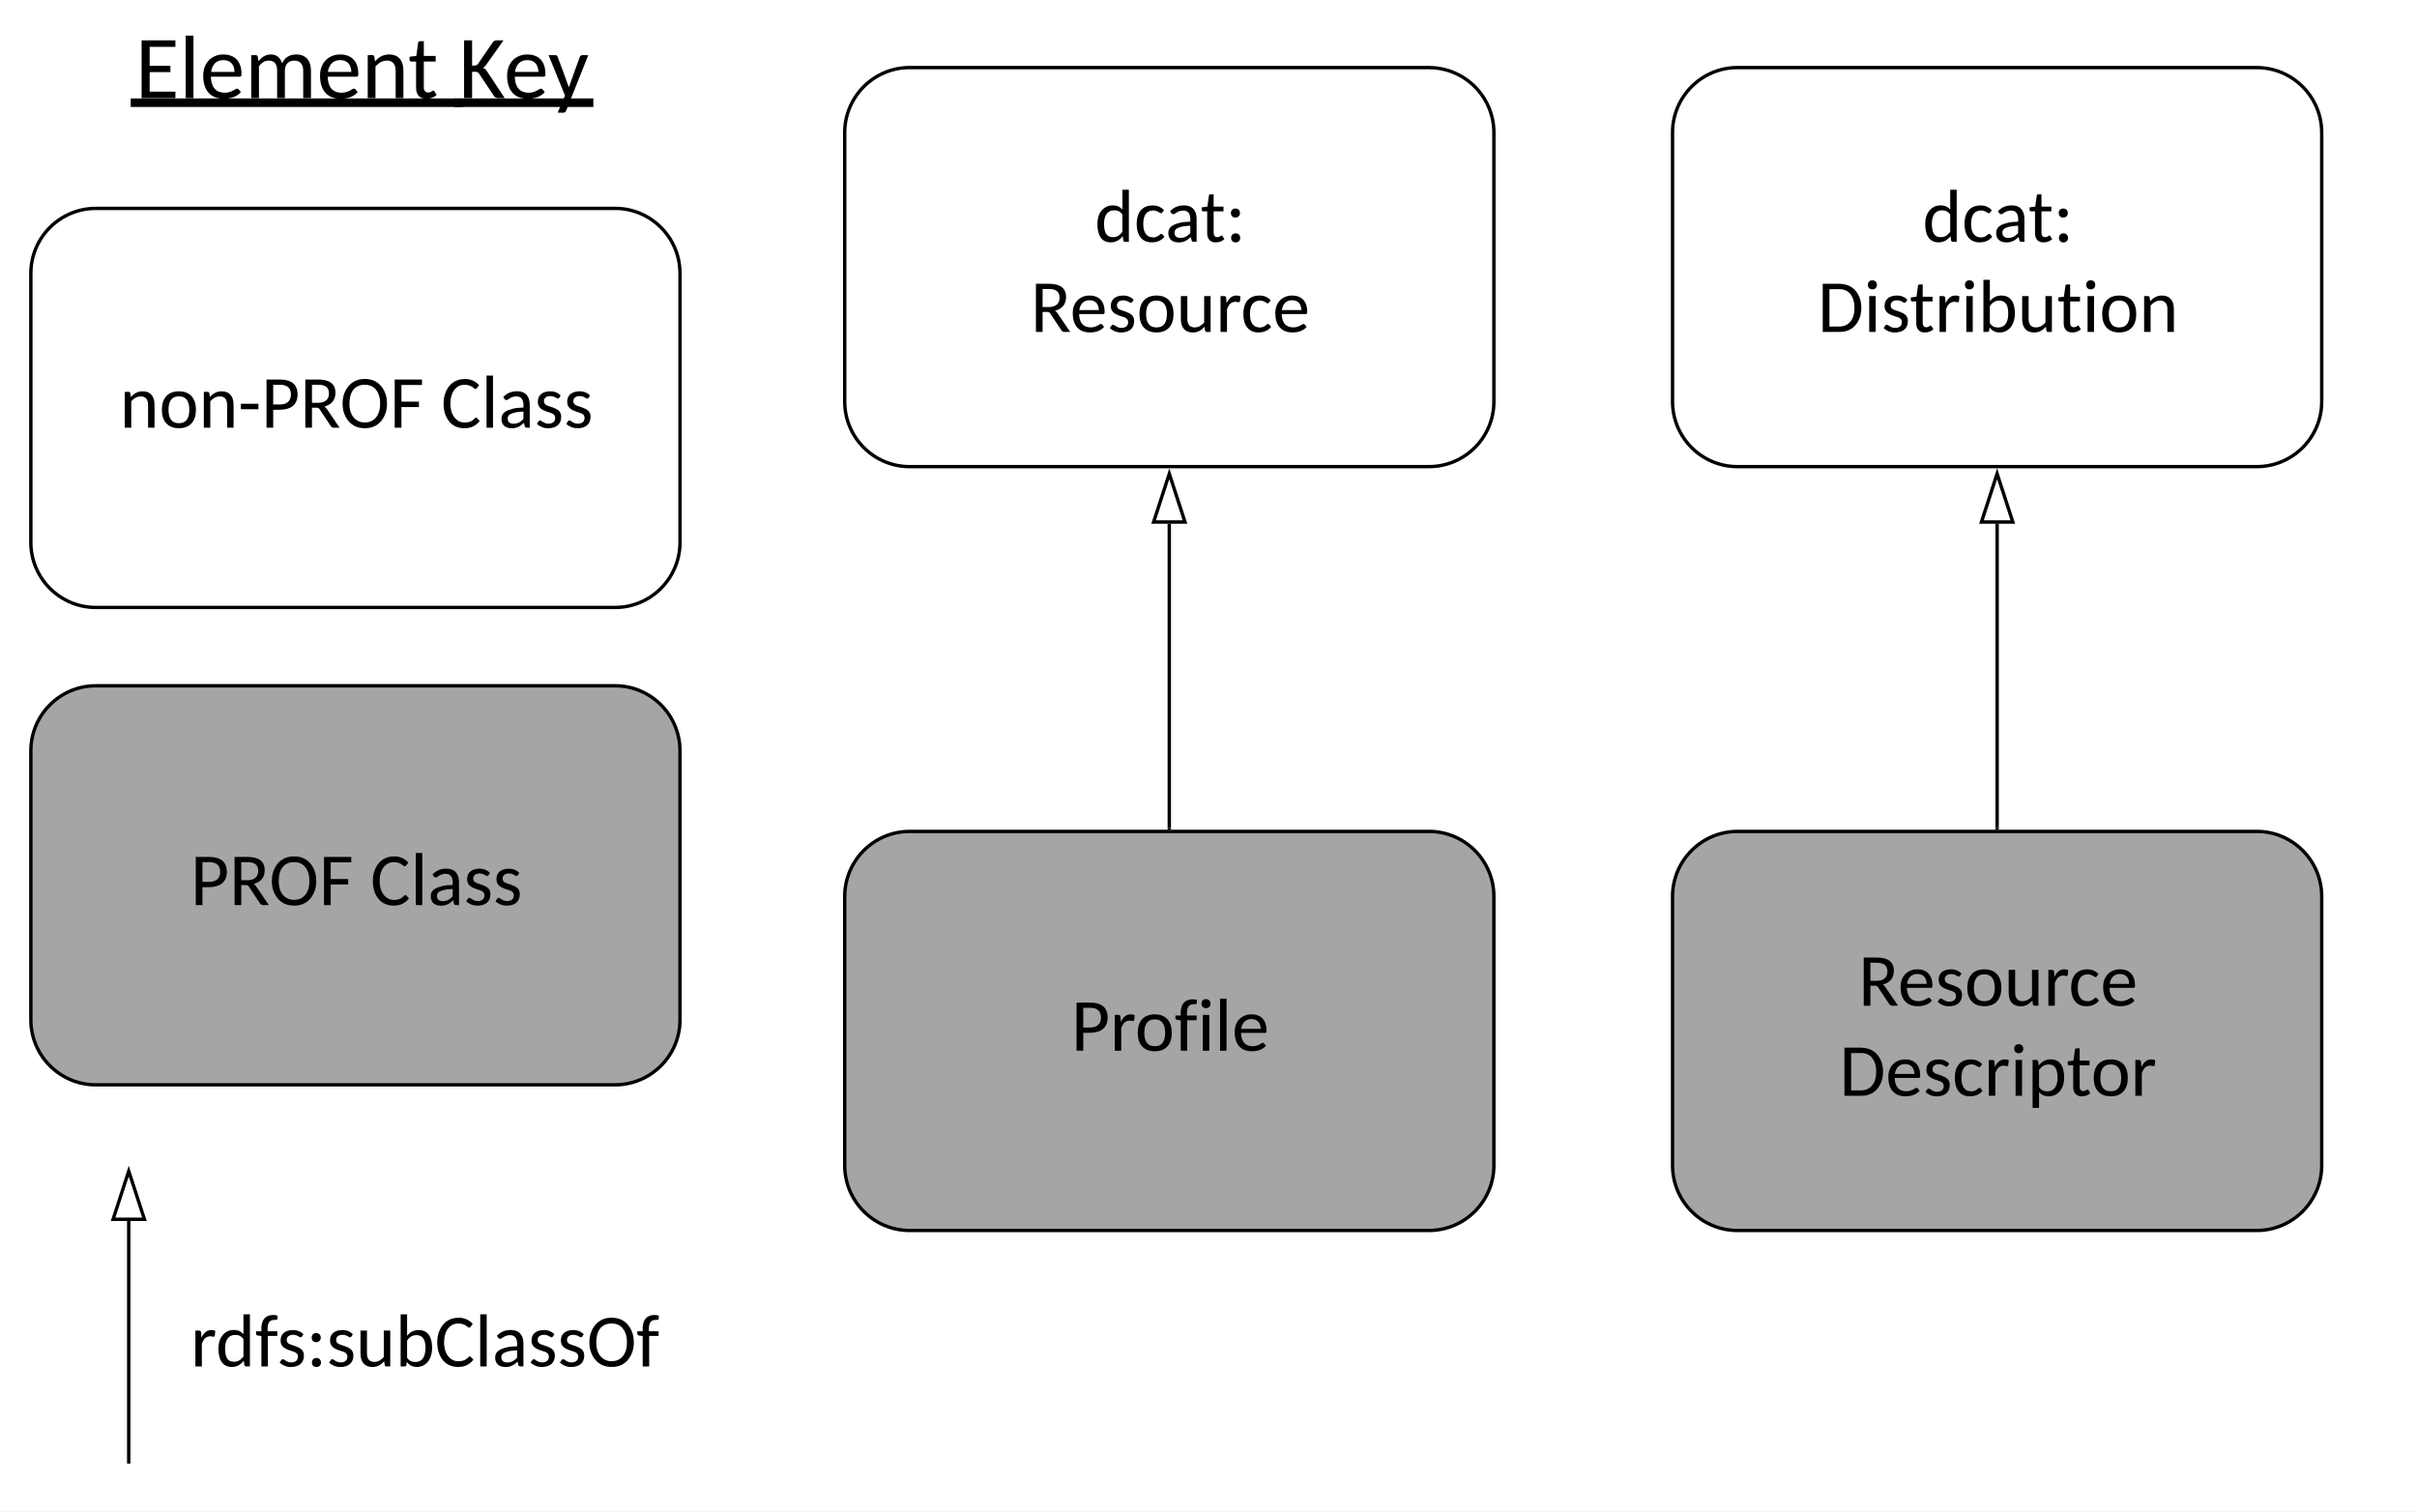
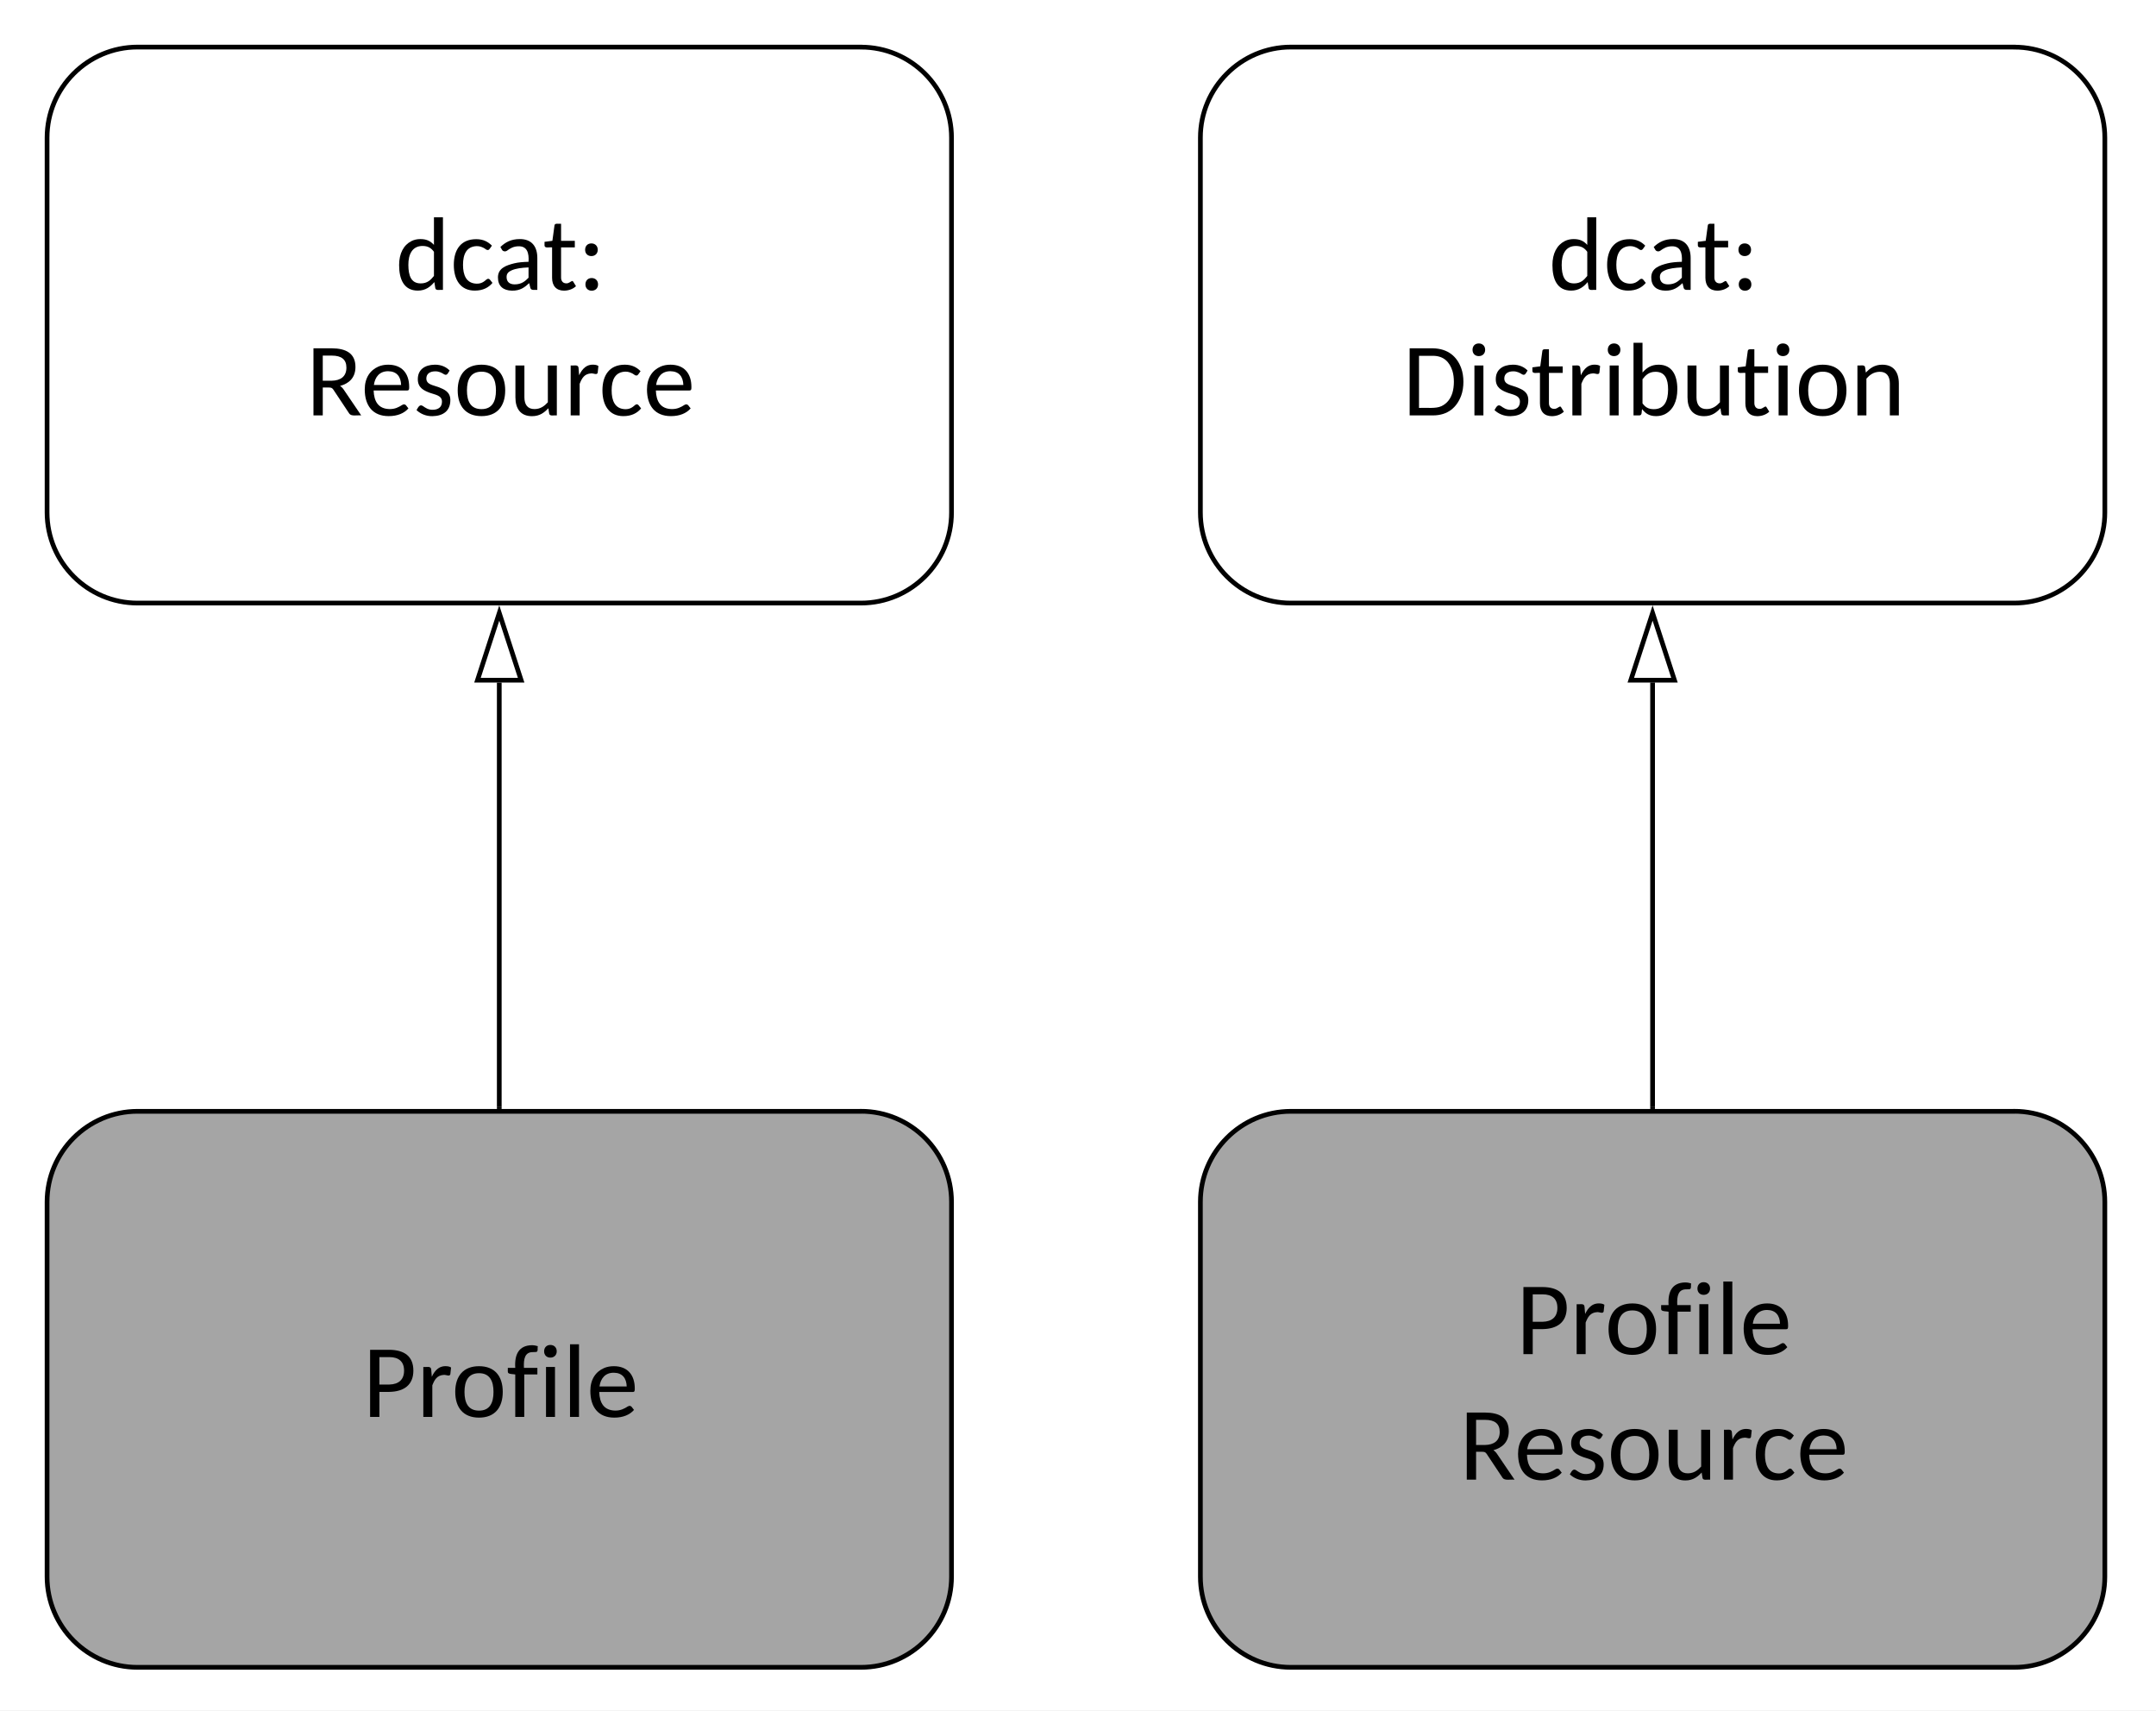
- <svg xmlns="http://www.w3.org/2000/svg" xmlns:ns1="lucid" xmlns:xlink="http://www.w3.org/1999/xlink" width="715.33" height="447.33">
+ <svg xmlns="http://www.w3.org/2000/svg" xmlns:ns1="lucid" xmlns:xlink="http://www.w3.org/1999/xlink" width="458" height="363.33">
  <g transform="translate(0 0)" ns1:page-tab-id="lOA3RIvkQjo2">
-     <path d="M0 0h715.33v447.33H0z" fill="#fff" />
-     <path d="M2088.46-279.6h36912.4v1975.27H2088.46z" stroke="#000" stroke-opacity="0" stroke-width="1.67" fill-opacity="0" />
-     <use xlink:href="#a" transform="matrix(1,0,0,1,19.6518,8.8888) translate(20.36921 20.1675)" />
-     <use xlink:href="#b" transform="matrix(1,0,0,1,19.6518,8.8888) translate(116.0843 20.1675)" />
-     <path d="M182.05 61.68H28.35c-10.57 0-19.22 8.62-19.22 19.25v79.6c0 10.63 8.65 19.26 19.22 19.26h153.7c10.56 0 19.2-8.64 19.2-19.26v-79.6c0-10.64-8.64-19.26-19.2-19.26z" stroke="#000" fill="#fff" />
-     <use xlink:href="#c" transform="matrix(1,0,0,1,17.9718,70.53525) translate(17.44407 56.055)" />
-     <use xlink:href="#d" transform="matrix(1,0,0,1,17.9718,70.53525) translate(112.5843 56.055)" />
-     <path d="M38.1 432.7v-71.32M38.1 432.68v.5" stroke="#000" fill="none" />
-     <path d="M38.1 346.62l4.65 14.26h-9.28z" stroke="#000" fill="#fff" />
-     <path d="M182.05 202.97H28.35c-10.57 0-19.22 8.62-19.22 19.25v79.6c0 10.64 8.65 19.26 19.22 19.26h153.7c10.56 0 19.2-8.62 19.2-19.25v-79.6c0-10.64-8.64-19.26-19.2-19.26z" stroke="#000" fill="#a5a5a5" />
-     <use xlink:href="#e" transform="matrix(1,0,0,1,17.9718,211.8303) translate(38.37839 56.055)" />
-     <use xlink:href="#d" transform="matrix(1,0,0,1,17.9718,211.8303) translate(91.64998 56.055)" />
-     <path d="M7986.54 30625.96h27865.3v1975.27H7986.53z" stroke="#000" stroke-opacity="0" stroke-width="1.67" fill-opacity="0" />
-     <use xlink:href="#f" transform="matrix(1,0,0,1,56.40624,385.3748) translate(0 19.055)" />
-     <path d="M422.9 246.08H269.2c-10.55 0-19.2 8.62-19.2 19.25v79.6c0 10.64 8.65 19.26 19.2 19.26h153.7c10.58 0 19.23-8.63 19.23-19.26v-79.6c0-10.64-8.65-19.26-19.22-19.26z" stroke="#000" fill="#a5a5a5" />
-     <use xlink:href="#g" transform="matrix(1,0,0,1,258.8378,254.9403) translate(58.18978 56.055)" />
-     <path d="M667.9 246.08H514.2c-10.55 0-19.2 8.62-19.2 19.25v79.6c0 10.64 8.65 19.26 19.2 19.26h153.7c10.58 0 19.23-8.63 19.23-19.26v-79.6c0-10.64-8.65-19.26-19.22-19.26z" stroke="#000" fill="#a5a5a5" />
-     <use xlink:href="#h" transform="matrix(1,0,0,1,503.8378,254.9403) translate(46.15756 42.723)" />
-     <use xlink:href="#i" transform="matrix(1,0,0,1,503.8378,254.9403) translate(40.53747 69.387)" />
-     <path d="M422.9 20H269.2c-10.55 0-19.2 8.62-19.2 19.25v79.6c0 10.64 8.65 19.26 19.2 19.26h153.7c10.58 0 19.23-8.6 19.23-19.24v-79.6c0-10.64-8.65-19.26-19.22-19.26z" stroke="#000" fill="#fff" />
-     <use xlink:href="#j" transform="matrix(1,0,0,1,258.8378,28.85825) translate(65.14438 42.723)" />
-     <use xlink:href="#k" transform="matrix(1,0,0,1,258.8378,28.85825) translate(46.15756 69.387)" />
-     <path d="M667.9 20H514.2c-10.55 0-19.2 8.62-19.2 19.25v79.6c0 10.64 8.65 19.26 19.2 19.26h153.7c10.58 0 19.23-8.6 19.23-19.24v-79.6c0-10.64-8.65-19.26-19.22-19.26z" stroke="#000" fill="#fff" />
-     <use xlink:href="#j" transform="matrix(1,0,0,1,503.8378,28.85825) translate(65.14438 42.723)" />
-     <use xlink:href="#l" transform="matrix(1,0,0,1,503.8378,28.85825) translate(34.10907 69.387)" />
-     <path d="M346.06 245.08V155" stroke="#000" fill="none" />
-     <path d="M346.56 245.58h-1v-.5h1z" />
-     <path d="M350.7 154.5h-9.27l4.63-14.27z" fill="#fff" />
-     <path d="M351.4 155h-10.66l5.32-16.4zm-9.28-1h7.9l-3.96-12.15z" />
-     <path d="M591.06 245.08v-90.1" stroke="#000" fill="none" />
-     <path d="M591.56 245.58h-1v-.5h1z" />
-     <path d="M595.7 154.5h-9.27l4.63-14.27z" fill="#fff" />
-     <path d="M596.4 155h-10.66l5.32-16.4zm-9.28-1h7.9l-3.96-12.15z" />
+     <path d="M0 0h458v363.33H0z" fill="#fff" />
+     <path d="M182.9 236.08H29.2c-10.55 0-19.2 8.62-19.2 19.25v79.6c0 10.64 8.65 19.26 19.2 19.26h153.7c10.58 0 19.23-8.63 19.23-19.26v-79.6c0-10.64-8.65-19.26-19.22-19.26z" stroke="#000" fill="#a5a5a5" />
+     <use xlink:href="#a" transform="matrix(1,0,0,1,18.8378,244.9403) translate(58.18978 56.055)" />
+     <path d="M427.9 236.08H274.2c-10.55 0-19.2 8.62-19.2 19.25v79.6c0 10.64 8.65 19.26 19.2 19.26h153.7c10.58 0 19.23-8.63 19.23-19.26v-79.6c0-10.64-8.65-19.26-19.22-19.26z" stroke="#000" fill="#a5a5a5" />
+     <use xlink:href="#b" transform="matrix(1,0,0,1,263.8378,244.9403) translate(58.18978 42.723)" />
+     <use xlink:href="#c" transform="matrix(1,0,0,1,263.8378,244.9403) translate(46.15756 69.387)" />
+     <path d="M182.9 10H29.2C18.66 10 10 18.62 10 29.25v79.6c0 10.64 8.65 19.26 19.2 19.26h153.7c10.58 0 19.23-8.6 19.23-19.24v-79.6c0-10.64-8.65-19.26-19.22-19.26z" stroke="#000" fill="#fff" />
+     <use xlink:href="#d" transform="matrix(1,0,0,1,18.8378,18.85825) translate(65.14438 42.723)" />
+     <use xlink:href="#c" transform="matrix(1,0,0,1,18.8378,18.85825) translate(46.15756 69.387)" />
+     <path d="M427.9 10H274.2c-10.55 0-19.2 8.62-19.2 19.25v79.6c0 10.64 8.65 19.26 19.2 19.26h153.7c10.58 0 19.23-8.6 19.23-19.24v-79.6c0-10.64-8.65-19.26-19.22-19.26z" stroke="#000" fill="#fff" />
+     <use xlink:href="#d" transform="matrix(1,0,0,1,263.8378,18.85825) translate(65.14438 42.723)" />
+     <use xlink:href="#e" transform="matrix(1,0,0,1,263.8378,18.85825) translate(34.10907 69.387)" />
+     <path d="M106.06 235.08V145" stroke="#000" fill="none" />
+     <path d="M106.56 235.58h-1v-.5h1z" />
+     <path d="M110.7 144.5h-9.27l4.63-14.27z" fill="#fff" />
+     <path d="M111.4 145h-10.66l5.32-16.4zm-9.28-1h7.9l-3.96-12.15z" />
+     <path d="M351.06 235.08v-90.1" stroke="#000" fill="none" />
+     <path d="M351.56 235.58h-1v-.5h1z" />
+     <path d="M355.7 144.5h-9.27l4.63-14.27z" fill="#fff" />
+     <path d="M356.4 145h-10.66l5.32-16.4zm-9.28-1h7.9l-3.96-12.15z" />
    <defs>
-       <path d="M913-1314v148H328v431h471v143H328v444h586L913 0H145v-1314h768" id="m" />
-       <path d="M323-1422V0H147v-1422h176" id="n" />
-       <path d="M544 14C232 14 75-190 75-509c0-226 105-376 267-447 57-25 122-37 193-37 265 0 410 167 410 437 0 47-2 68-42 68H249c7 217 94 359 310 364 110 2 183-39 248-80 70-44 93 39 123 67C847-42 716 14 544 14zm243-610c-5-164-86-266-249-269-173-3-262 113-284 269h533" id="o" />
-       <path d="M545-854c-104 0-170 61-222 126V0H147v-978c54 8 140-23 149 36l15 100c68-77 143-150 284-151 143-1 221 88 255 203 52-123 153-201 320-203 220-2 335 143 335 370V0h-176v-623c1-143-65-231-201-231-139 0-216 89-216 231V0H736v-623c1-145-55-231-191-231" id="p" />
-       <path d="M575-854c-119 2-197 63-259 134V0H140v-978c55 7 141-23 150 36l15 104c78-83 170-155 321-155 223 0 325 146 325 370V0H775v-623c0-140-61-233-200-231" id="q" />
-       <path d="M650-73c-53 51-136 87-233 88-153 0-235-95-235-251v-596c-55-8-148 24-148-39v-70l154-20 41-301c4-50 80-28 129-33v335h269v128H358v584c-2 72 34 118 99 120 56 2 78-32 116-46 15 0 19 7 25 17" id="r" />
+       <path d="M994-906c0 279-183 411-470 416H329V0H147v-1314h377c290 3 470 124 470 408zm-182 0c0-176-103-265-288-265H329v537h195c180-4 288-94 288-272" id="f" />
+       <path d="M536-823c-141 7-187 99-229 205V0H131v-978c60 8 148-26 154 48l12 144c58-123 149-234 328-202 18 3 34 11 49 21l-14 130c-12 52-78 12-124 14" id="g" />
+       <path d="M75-490c0-310 160-503 466-503s464 194 464 503c0 310-158 504-464 504C234 14 75-180 75-490zm181 1c0 215 74 366 285 366 210 0 283-152 283-366s-74-367-283-367c-211 0-285 152-285 367" id="h" />
+       <path d="M523-1269c-167-5-192 134-183 309h263v128H346V0H170v-831c-44-9-102-4-133-26-23-17-9-67-13-103h146c-18-271 76-439 324-444 44 0 83 8 117 19-9 39 11 106-29 113-15 2-34 3-59 3" id="i" />
+       <path d="M323-978V0H147v-978h176zm-91-431c74 0 125 50 125 125 0 74-52 123-125 123s-122-50-122-123c0-74 48-125 122-125" id="j" />
+       <path d="M323-1422V0H147v-1422h176" id="k" />
+       <path d="M544 14C232 14 75-190 75-509c0-226 105-376 267-447 57-25 122-37 193-37 265 0 410 167 410 437 0 47-2 68-42 68H249c7 217 94 359 310 364 110 2 183-39 248-80 70-44 93 39 123 67C847-42 716 14 544 14zm243-610c-5-164-86-266-249-269-173-3-262 113-284 269h533" id="l" />
      <g id="a">
-         <use transform="matrix(0.01302246,0,0,0.01302246,0,0)" xlink:href="#m" />
-         <use transform="matrix(0.01302246,0,0,0.01302246,13.02246,0)" xlink:href="#n" />
-         <use transform="matrix(0.01302246,0,0,0.01302246,19.14302,0)" xlink:href="#o" />
-         <use transform="matrix(0.01302246,0,0,0.01302246,32.41291,0)" xlink:href="#p" />
-         <use transform="matrix(0.01302246,0,0,0.01302246,53.71765,0)" xlink:href="#o" />
-         <use transform="matrix(0.01302246,0,0,0.01302246,66.98754,0)" xlink:href="#q" />
-         <use transform="matrix(0.01302246,0,0,0.01302246,80.75228,0)" xlink:href="#r" />
-         <path d="M-1.33.08h98.38V2.6H-1.33z" />
+         <use transform="matrix(0.01084961,0,0,0.01084961,0,0)" xlink:href="#f" />
+         <use transform="matrix(0.01084961,0,0,0.01084961,11.47889,0)" xlink:href="#g" />
+         <use transform="matrix(0.01084961,0,0,0.01084961,18.86747,0)" xlink:href="#h" />
+         <use transform="matrix(0.01084961,0,0,0.01084961,30.58505,0)" xlink:href="#i" />
+         <use transform="matrix(0.01084961,0,0,0.01084961,37.36605,0)" xlink:href="#j" />
+         <use transform="matrix(0.01084961,0,0,0.01084961,42.46537,0)" xlink:href="#k" />
+         <use transform="matrix(0.01084961,0,0,0.01084961,47.56469,0)" xlink:href="#l" />
      </g>
-       <path d="M306-740c60 2 107 0 133-38l339-494c22-28 41-41 86-42h156L620-750c-21 29-44 49-67 61 31 11 60 31 83 65L1049 0c-85-7-198 21-238-38L463-558c-23-30-38-42-90-42h-67V0H124v-1314h182v574" id="s" />
-       <path d="M409 288c-14 65-120 35-192 42L385-58 11-978h152c30-1 46 16 53 36 86 232 175 459 256 696 80-235 169-463 250-696 20-58 122-29 191-36" id="t" />
      <g id="b">
-         <use transform="matrix(0.01302246,0,0,0.01302246,0,0)" xlink:href="#s" />
-         <use transform="matrix(0.01302246,0,0,0.01302246,13.37407,0)" xlink:href="#o" />
-         <use transform="matrix(0.01302246,0,0,0.01302246,26.47466,0)" xlink:href="#t" />
-         <path d="M-1.33.08h41.2V2.6h-41.2z" />
+         <use transform="matrix(0.01084961,0,0,0.01084961,0,0)" xlink:href="#f" />
+         <use transform="matrix(0.01084961,0,0,0.01084961,11.47889,0)" xlink:href="#g" />
+         <use transform="matrix(0.01084961,0,0,0.01084961,18.86747,0)" xlink:href="#h" />
+         <use transform="matrix(0.01084961,0,0,0.01084961,30.58505,0)" xlink:href="#i" />
+         <use transform="matrix(0.01084961,0,0,0.01084961,37.36605,0)" xlink:href="#j" />
+         <use transform="matrix(0.01084961,0,0,0.01084961,42.46537,0)" xlink:href="#k" />
+         <use transform="matrix(0.01084961,0,0,0.01084961,47.56469,0)" xlink:href="#l" />
      </g>
-       <path d="M75-490c0-310 160-503 466-503s464 194 464 503c0 310-158 504-464 504C234 14 75-180 75-490zm181 1c0 215 74 366 285 366 210 0 283-152 283-366s-74-367-283-367c-211 0-285 152-285 367" id="u" />
-       <path d="M75-653h478v149H75v-149" id="v" />
-       <path d="M994-906c0 279-183 411-470 416H329V0H147v-1314h377c290 3 470 124 470 408zm-182 0c0-176-103-265-288-265H329v537h195c180-4 288-94 288-272" id="w" />
-       <path d="M969-949c0 213-127 324-301 372 24 16 43 33 61 57L1082 0c-87-8-195 23-235-37L536-505c-21-29-36-41-85-41H329V0H147v-1314h360c275 2 462 97 462 365zM500-679c179-3 292-82 292-257 0-157-95-235-285-235H329v492h171" id="x" />
-       <path d="M1240-928c58 159 58 383 0 542-85 230-258 400-561 400S201-157 116-386c-59-159-59-383 0-542 86-230 259-401 563-401s477 171 561 401zm-172 486c38-122 39-308 0-430-56-173-170-300-389-300-293 0-420 215-420 515 0 237 85 404 247 479 99 47 246 46 346 0 107-49 178-142 216-264" id="y" />
-       <path d="M882-1314v148H321v455h477v148H321V0H138v-1314h744" id="z" />
+       <path d="M969-949c0 213-127 324-301 372 24 16 43 33 61 57L1082 0c-87-8-195 23-235-37L536-505c-21-29-36-41-85-41H329V0H147v-1314h360c275 2 462 97 462 365zM500-679c179-3 292-82 292-257 0-157-95-235-285-235H329v492h171" id="m" />
+       <path d="M95-709c0-188 136-281 332-284 128-2 226 47 291 114-25 33-46 112-108 74-47-29-100-60-179-58-97 2-169 47-169 140 0 121 140 131 235 168 118 46 235 94 235 255C732-91 595 11 381 15 247 17 139-38 70-104c26-39 56-126 124-80 51 35 104 76 195 74 109-2 179-54 179-159 0-126-138-136-236-173C209-488 95-543 95-709" id="n" />
+       <path d="M450 15c-223 0-325-146-325-370v-623h176v623c0 141 61 233 200 231 119-1 195-63 259-133v-721h176V0c-55-7-141 23-150-36l-16-104C692-57 602 15 450 15" id="o" />
+       <path d="M69-490c0-299 140-503 438-503 143 0 234 53 308 127-20 26-37 58-61 80-40 18-64-17-93-32-37-19-81-40-143-39-201 7-269 160-269 367 0 204 66 360 261 368 96 4 149-38 198-81 21-19 50-20 67 2l51 64C751-46 640 14 479 14 199 14 69-199 69-490" id="p" />
      <g id="c">
+         <use transform="matrix(0.01084961,0,0,0.01084961,0,0)" xlink:href="#m" />
+         <use transform="matrix(0.01084961,0,0,0.01084961,11.67418,0)" xlink:href="#l" />
+         <use transform="matrix(0.01084961,0,0,0.01084961,22.72993,0)" xlink:href="#n" />
+         <use transform="matrix(0.01084961,0,0,0.01084961,31.42047,0)" xlink:href="#h" />
+         <use transform="matrix(0.01084961,0,0,0.01084961,43.13805,0)" xlink:href="#o" />
+         <use transform="matrix(0.01084961,0,0,0.01084961,54.81223,0)" xlink:href="#g" />
+         <use transform="matrix(0.01084961,0,0,0.01084961,62.23336,0)" xlink:href="#p" />
+         <use transform="matrix(0.01084961,0,0,0.01084961,71.62912,0)" xlink:href="#l" />
+       </g>
+       <path d="M492-995c127 0 201 45 264 114v-541h176V0c-55-7-141 23-150-36l-18-117C688-64 595 14 440 14 170 14 74-204 74-486c0-228 88-392 242-470 52-26 111-39 176-39zM255-486c2 201 49 359 242 359 130 0 195-67 259-146v-473c-54-73-114-114-224-114-197 0-279 159-277 374" id="q" />
+       <path d="M514-995c228 0 341 142 341 370V0c-56-5-123 17-137-41l-22-91C610-53 522 18 358 15 189 12 84-73 84-244c0-178 154-235 319-276 76-19 169-27 280-30 12-176-30-304-190-304-107 0-171 42-231 86-34 25-81 14-98-16l-32-56c98-93 207-155 382-155zM253-253c0 98 61 145 158 145 133 0 205-61 272-130v-202c-134 6-246 19-333 58-57 26-97 59-97 129" id="r" />
+       <path d="M650-73c-53 51-136 87-233 88-153 0-235-95-235-251v-596c-55-8-148 24-148-39v-70l154-20 41-301c4-50 80-28 129-33v335h269v128H358v584c-2 72 34 118 99 120 56 2 78-32 116-46 15 0 19 7 25 17" id="s" />
+       <path d="M271-232c74 0 125 50 125 125 0 74-52 123-125 123S149-34 149-107c0-74 48-125 122-125zm-6-678c74 0 125 50 125 125 0 74-52 123-125 123s-122-50-122-123c0-74 48-125 122-125" id="t" />
+       <g id="d">
        <use transform="matrix(0.01084961,0,0,0.01084961,0,0)" xlink:href="#q" />
-         <use transform="matrix(0.01084961,0,0,0.01084961,11.67418,0)" xlink:href="#u" />
-         <use transform="matrix(0.01084961,0,0,0.01084961,23.39176,0)" xlink:href="#q" />
-         <use transform="matrix(0.01084961,0,0,0.01084961,35.06594,0)" xlink:href="#v" />
-         <use transform="matrix(0.01084961,0,0,0.01084961,41.86864,0)" xlink:href="#w" />
-         <use transform="matrix(0.01084961,0,0,0.01084961,53.34753,0)" xlink:href="#x" />
-         <use transform="matrix(0.01084961,0,0,0.01084961,65.1953,0)" xlink:href="#y" />
-         <use transform="matrix(0.01084961,0,0,0.01084961,79.90737,0)" xlink:href="#z" />
+         <use transform="matrix(0.01084961,0,0,0.01084961,11.67418,0)" xlink:href="#p" />
+         <use transform="matrix(0.01084961,0,0,0.01084961,20.8855,0)" xlink:href="#r" />
+         <use transform="matrix(0.01084961,0,0,0.01084961,31.32282,0)" xlink:href="#s" />
+         <use transform="matrix(0.01084961,0,0,0.01084961,38.76565,0)" xlink:href="#t" />
      </g>
-       <path d="M1052-184C961-66 832 17 628 14c-289-4-447-172-522-398-53-160-53-388 3-546 81-226 241-394 534-399 180-3 301 72 392 167-25 33-46 70-75 99-51 21-73-33-114-51-77-60-256-80-362-23-152 81-231 248-231 480 0 233 83 400 235 481 113 60 301 37 376-30 33-15 74-101 116-56" id="A" />
-       <path d="M514-995c228 0 341 142 341 370V0c-56-5-123 17-137-41l-22-91C610-53 522 18 358 15 189 12 84-73 84-244c0-178 154-235 319-276 76-19 169-27 280-30 12-176-30-304-190-304-107 0-171 42-231 86-34 25-81 14-98-16l-32-56c98-93 207-155 382-155zM253-253c0 98 61 145 158 145 133 0 205-61 272-130v-202c-134 6-246 19-333 58-57 26-97 59-97 129" id="B" />
-       <path d="M95-709c0-188 136-281 332-284 128-2 226 47 291 114-25 33-46 112-108 74-47-29-100-60-179-58-97 2-169 47-169 140 0 121 140 131 235 168 118 46 235 94 235 255C732-91 595 11 381 15 247 17 139-38 70-104c26-39 56-126 124-80 51 35 104 76 195 74 109-2 179-54 179-159 0-126-138-136-236-173C209-488 95-543 95-709" id="C" />
-       <g id="d">
-         <use transform="matrix(0.01084961,0,0,0.01084961,0,0)" xlink:href="#A" />
-         <use transform="matrix(0.01084961,0,0,0.01084961,11.84777,0)" xlink:href="#n" />
-         <use transform="matrix(0.01084961,0,0,0.01084961,16.94709,0)" xlink:href="#B" />
-         <use transform="matrix(0.01084961,0,0,0.01084961,27.59056,0)" xlink:href="#C" />
-         <use transform="matrix(0.01084961,0,0,0.01084961,36.28109,0)" xlink:href="#C" />
-       </g>
+       <path d="M1148-926c58 156 58 382 0 538C1064-162 892 0 593 0H139v-1314h454c298 6 472 162 555 388zM976-442c38-121 39-309 0-430-55-171-167-295-383-295H322v1020c157-7 329 19 441-35 105-50 176-139 213-260" id="u" />
+       <path d="M586 14c-139 0-211-58-275-138-12 47 7 124-53 124H144v-1422h176v583c74-85 165-154 314-154 264 0 368 206 368 479 0 238-85 409-243 490-51 25-109 38-173 38zm235-522c0-208-63-346-246-346-127 0-194 66-255 146v472c53 73 113 114 222 114 204 0 279-159 279-386" id="v" />
+       <path d="M575-854c-119 2-197 63-259 134V0H140v-978c55 7 141-23 150 36l15 104c78-83 170-155 321-155 223 0 325 146 325 370V0H775v-623c0-140-61-233-200-231" id="w" />
      <g id="e">
-         <use transform="matrix(0.01084961,0,0,0.01084961,0,0)" xlink:href="#w" />
-         <use transform="matrix(0.01084961,0,0,0.01084961,11.47889,0)" xlink:href="#x" />
-         <use transform="matrix(0.01084961,0,0,0.01084961,23.32666,0)" xlink:href="#y" />
-         <use transform="matrix(0.01084961,0,0,0.01084961,38.03873,0)" xlink:href="#z" />
-       </g>
-       <path d="M536-823c-141 7-187 99-229 205V0H131v-978c60 8 148-26 154 48l12 144c58-123 149-234 328-202 18 3 34 11 49 21l-14 130c-12 52-78 12-124 14" id="D" />
-       <path d="M492-995c127 0 201 45 264 114v-541h176V0c-55-7-141 23-150-36l-18-117C688-64 595 14 440 14 170 14 74-204 74-486c0-228 88-392 242-470 52-26 111-39 176-39zM255-486c2 201 49 359 242 359 130 0 195-67 259-146v-473c-54-73-114-114-224-114-197 0-279 159-277 374" id="E" />
-       <path d="M523-1269c-167-5-192 134-183 309h263v128H346V0H170v-831c-44-9-102-4-133-26-23-17-9-67-13-103h146c-18-271 76-439 324-444 44 0 83 8 117 19-9 39 11 106-29 113-15 2-34 3-59 3" id="F" />
-       <path d="M271-232c74 0 125 50 125 125 0 74-52 123-125 123S149-34 149-107c0-74 48-125 122-125zm-6-678c74 0 125 50 125 125 0 74-52 123-125 123s-122-50-122-123c0-74 48-125 122-125" id="G" />
-       <path d="M450 15c-223 0-325-146-325-370v-623h176v623c0 141 61 233 200 231 119-1 195-63 259-133v-721h176V0c-55-7-141 23-150-36l-16-104C692-57 602 15 450 15" id="H" />
-       <path d="M586 14c-139 0-211-58-275-138-12 47 7 124-53 124H144v-1422h176v583c74-85 165-154 314-154 264 0 368 206 368 479 0 238-85 409-243 490-51 25-109 38-173 38zm235-522c0-208-63-346-246-346-127 0-194 66-255 146v472c53 73 113 114 222 114 204 0 279-159 279-386" id="I" />
-       <g id="f">
-         <use transform="matrix(0.01084961,0,0,0.01084961,0,0)" xlink:href="#D" />
-         <use transform="matrix(0.01084961,0,0,0.01084961,7.442832,0)" xlink:href="#E" />
-         <use transform="matrix(0.01084961,0,0,0.01084961,19.11701,0)" xlink:href="#F" />
-         <use transform="matrix(0.01084961,0,0,0.01084961,25.60508,0)" xlink:href="#C" />
-         <use transform="matrix(0.01084961,0,0,0.01084961,34.29562,0)" xlink:href="#G" />
-         <use transform="matrix(0.01084961,0,0,0.01084961,40.2412,0)" xlink:href="#C" />
-         <use transform="matrix(0.01084961,0,0,0.01084961,48.93174,0)" xlink:href="#H" />
-         <use transform="matrix(0.01084961,0,0,0.01084961,60.60592,0)" xlink:href="#I" />
-         <use transform="matrix(0.01084961,0,0,0.01084961,72.2801,0)" xlink:href="#A" />
-         <use transform="matrix(0.01084961,0,0,0.01084961,84.12787,0)" xlink:href="#n" />
-         <use transform="matrix(0.01084961,0,0,0.01084961,89.22719,0)" xlink:href="#B" />
-         <use transform="matrix(0.01084961,0,0,0.01084961,99.87065,0)" xlink:href="#C" />
-         <use transform="matrix(0.01084961,0,0,0.01084961,108.5612,0)" xlink:href="#C" />
-         <use transform="matrix(0.01084961,0,0,0.01084961,117.2517,0)" xlink:href="#y" />
-         <use transform="matrix(0.01084961,0,0,0.01084961,131.9638,0)" xlink:href="#F" />
-       </g>
-       <path d="M323-978V0H147v-978h176zm-91-431c74 0 125 50 125 125 0 74-52 123-125 123s-122-50-122-123c0-74 48-125 122-125" id="J" />
-       <g id="g">
-         <use transform="matrix(0.01084961,0,0,0.01084961,0,0)" xlink:href="#w" />
-         <use transform="matrix(0.01084961,0,0,0.01084961,11.47889,0)" xlink:href="#D" />
-         <use transform="matrix(0.01084961,0,0,0.01084961,18.86747,0)" xlink:href="#u" />
-         <use transform="matrix(0.01084961,0,0,0.01084961,30.58505,0)" xlink:href="#F" />
-         <use transform="matrix(0.01084961,0,0,0.01084961,37.36605,0)" xlink:href="#J" />
-         <use transform="matrix(0.01084961,0,0,0.01084961,42.46537,0)" xlink:href="#n" />
-         <use transform="matrix(0.01084961,0,0,0.01084961,47.56469,0)" xlink:href="#o" />
-       </g>
-       <path d="M69-490c0-299 140-503 438-503 143 0 234 53 308 127-20 26-37 58-61 80-40 18-64-17-93-32-37-19-81-40-143-39-201 7-269 160-269 367 0 204 66 360 261 368 96 4 149-38 198-81 21-19 50-20 67 2l51 64C751-46 640 14 479 14 199 14 69-199 69-490" id="K" />
-       <g id="h">
-         <use transform="matrix(0.01084961,0,0,0.01084961,0,0)" xlink:href="#x" />
-         <use transform="matrix(0.01084961,0,0,0.01084961,11.67418,0)" xlink:href="#o" />
-         <use transform="matrix(0.01084961,0,0,0.01084961,22.72993,0)" xlink:href="#C" />
-         <use transform="matrix(0.01084961,0,0,0.01084961,31.42047,0)" xlink:href="#u" />
-         <use transform="matrix(0.01084961,0,0,0.01084961,43.13805,0)" xlink:href="#H" />
-         <use transform="matrix(0.01084961,0,0,0.01084961,54.81223,0)" xlink:href="#D" />
-         <use transform="matrix(0.01084961,0,0,0.01084961,62.23336,0)" xlink:href="#K" />
-         <use transform="matrix(0.01084961,0,0,0.01084961,71.62912,0)" xlink:href="#o" />
-       </g>
-       <path d="M1148-926c58 156 58 382 0 538C1064-162 892 0 593 0H139v-1314h454c298 6 472 162 555 388zM976-442c38-121 39-309 0-430-55-171-167-295-383-295H322v1020c157-7 329 19 441-35 105-50 176-139 213-260" id="L" />
-       <path d="M581 14c-127 0-201-47-264-114v430H141V-978c55 7 141-23 150 36l17 114c76-89 171-167 326-167 271 0 368 217 368 499 0 229-91 393-245 471-52 26-111 39-176 39zm240-510c-2-202-50-358-245-358-128 0-197 66-259 146v472c53 73 114 114 225 114 198 0 281-159 279-374" id="M" />
-       <g id="i">
-         <use transform="matrix(0.01084961,0,0,0.01084961,0,0)" xlink:href="#L" />
-         <use transform="matrix(0.01084961,0,0,0.01084961,13.67051,0)" xlink:href="#o" />
-         <use transform="matrix(0.01084961,0,0,0.01084961,24.72626,0)" xlink:href="#C" />
-         <use transform="matrix(0.01084961,0,0,0.01084961,33.4168,0)" xlink:href="#K" />
-         <use transform="matrix(0.01084961,0,0,0.01084961,42.81256,0)" xlink:href="#D" />
-         <use transform="matrix(0.01084961,0,0,0.01084961,50.55918,0)" xlink:href="#J" />
-         <use transform="matrix(0.01084961,0,0,0.01084961,55.6585,0)" xlink:href="#M" />
-         <use transform="matrix(0.01084961,0,0,0.01084961,67.23503,0)" xlink:href="#r" />
-         <use transform="matrix(0.01084961,0,0,0.01084961,74.46087,0)" xlink:href="#u" />
-         <use transform="matrix(0.01084961,0,0,0.01084961,86.17845,0)" xlink:href="#D" />
-       </g>
-       <g id="j">
-         <use transform="matrix(0.01084961,0,0,0.01084961,0,0)" xlink:href="#E" />
-         <use transform="matrix(0.01084961,0,0,0.01084961,11.67418,0)" xlink:href="#K" />
-         <use transform="matrix(0.01084961,0,0,0.01084961,20.8855,0)" xlink:href="#B" />
-         <use transform="matrix(0.01084961,0,0,0.01084961,31.32282,0)" xlink:href="#r" />
-         <use transform="matrix(0.01084961,0,0,0.01084961,38.76565,0)" xlink:href="#G" />
-       </g>
-       <g id="k">
-         <use transform="matrix(0.01084961,0,0,0.01084961,0,0)" xlink:href="#x" />
-         <use transform="matrix(0.01084961,0,0,0.01084961,11.67418,0)" xlink:href="#o" />
-         <use transform="matrix(0.01084961,0,0,0.01084961,22.72993,0)" xlink:href="#C" />
-         <use transform="matrix(0.01084961,0,0,0.01084961,31.42047,0)" xlink:href="#u" />
-         <use transform="matrix(0.01084961,0,0,0.01084961,43.13805,0)" xlink:href="#H" />
-         <use transform="matrix(0.01084961,0,0,0.01084961,54.81223,0)" xlink:href="#D" />
-         <use transform="matrix(0.01084961,0,0,0.01084961,62.23336,0)" xlink:href="#K" />
-         <use transform="matrix(0.01084961,0,0,0.01084961,71.62912,0)" xlink:href="#o" />
-       </g>
-       <g id="l">
-         <use transform="matrix(0.01084961,0,0,0.01084961,0,0)" xlink:href="#L" />
-         <use transform="matrix(0.01084961,0,0,0.01084961,13.67051,0)" xlink:href="#J" />
-         <use transform="matrix(0.01084961,0,0,0.01084961,18.76982,0)" xlink:href="#C" />
-         <use transform="matrix(0.01084961,0,0,0.01084961,27.21082,0)" xlink:href="#r" />
-         <use transform="matrix(0.01084961,0,0,0.01084961,34.65365,0)" xlink:href="#D" />
-         <use transform="matrix(0.01084961,0,0,0.01084961,42.40027,0)" xlink:href="#J" />
-         <use transform="matrix(0.01084961,0,0,0.01084961,47.49959,0)" xlink:href="#I" />
-         <use transform="matrix(0.01084961,0,0,0.01084961,59.17377,0)" xlink:href="#H" />
-         <use transform="matrix(0.01084961,0,0,0.01084961,70.84795,0)" xlink:href="#r" />
-         <use transform="matrix(0.01084961,0,0,0.01084961,78.29078,0)" xlink:href="#J" />
-         <use transform="matrix(0.01084961,0,0,0.01084961,83.3901,0)" xlink:href="#u" />
-         <use transform="matrix(0.01084961,0,0,0.01084961,95.10768,0)" xlink:href="#q" />
+         <use transform="matrix(0.01084961,0,0,0.01084961,0,0)" xlink:href="#u" />
+         <use transform="matrix(0.01084961,0,0,0.01084961,13.67051,0)" xlink:href="#j" />
+         <use transform="matrix(0.01084961,0,0,0.01084961,18.76982,0)" xlink:href="#n" />
+         <use transform="matrix(0.01084961,0,0,0.01084961,27.21082,0)" xlink:href="#s" />
+         <use transform="matrix(0.01084961,0,0,0.01084961,34.65365,0)" xlink:href="#g" />
+         <use transform="matrix(0.01084961,0,0,0.01084961,42.40027,0)" xlink:href="#j" />
+         <use transform="matrix(0.01084961,0,0,0.01084961,47.49959,0)" xlink:href="#v" />
+         <use transform="matrix(0.01084961,0,0,0.01084961,59.17377,0)" xlink:href="#o" />
+         <use transform="matrix(0.01084961,0,0,0.01084961,70.84795,0)" xlink:href="#s" />
+         <use transform="matrix(0.01084961,0,0,0.01084961,78.29078,0)" xlink:href="#j" />
+         <use transform="matrix(0.01084961,0,0,0.01084961,83.3901,0)" xlink:href="#h" />
+         <use transform="matrix(0.01084961,0,0,0.01084961,95.10768,0)" xlink:href="#w" />
      </g>
    </defs>
  </g>
</svg>
